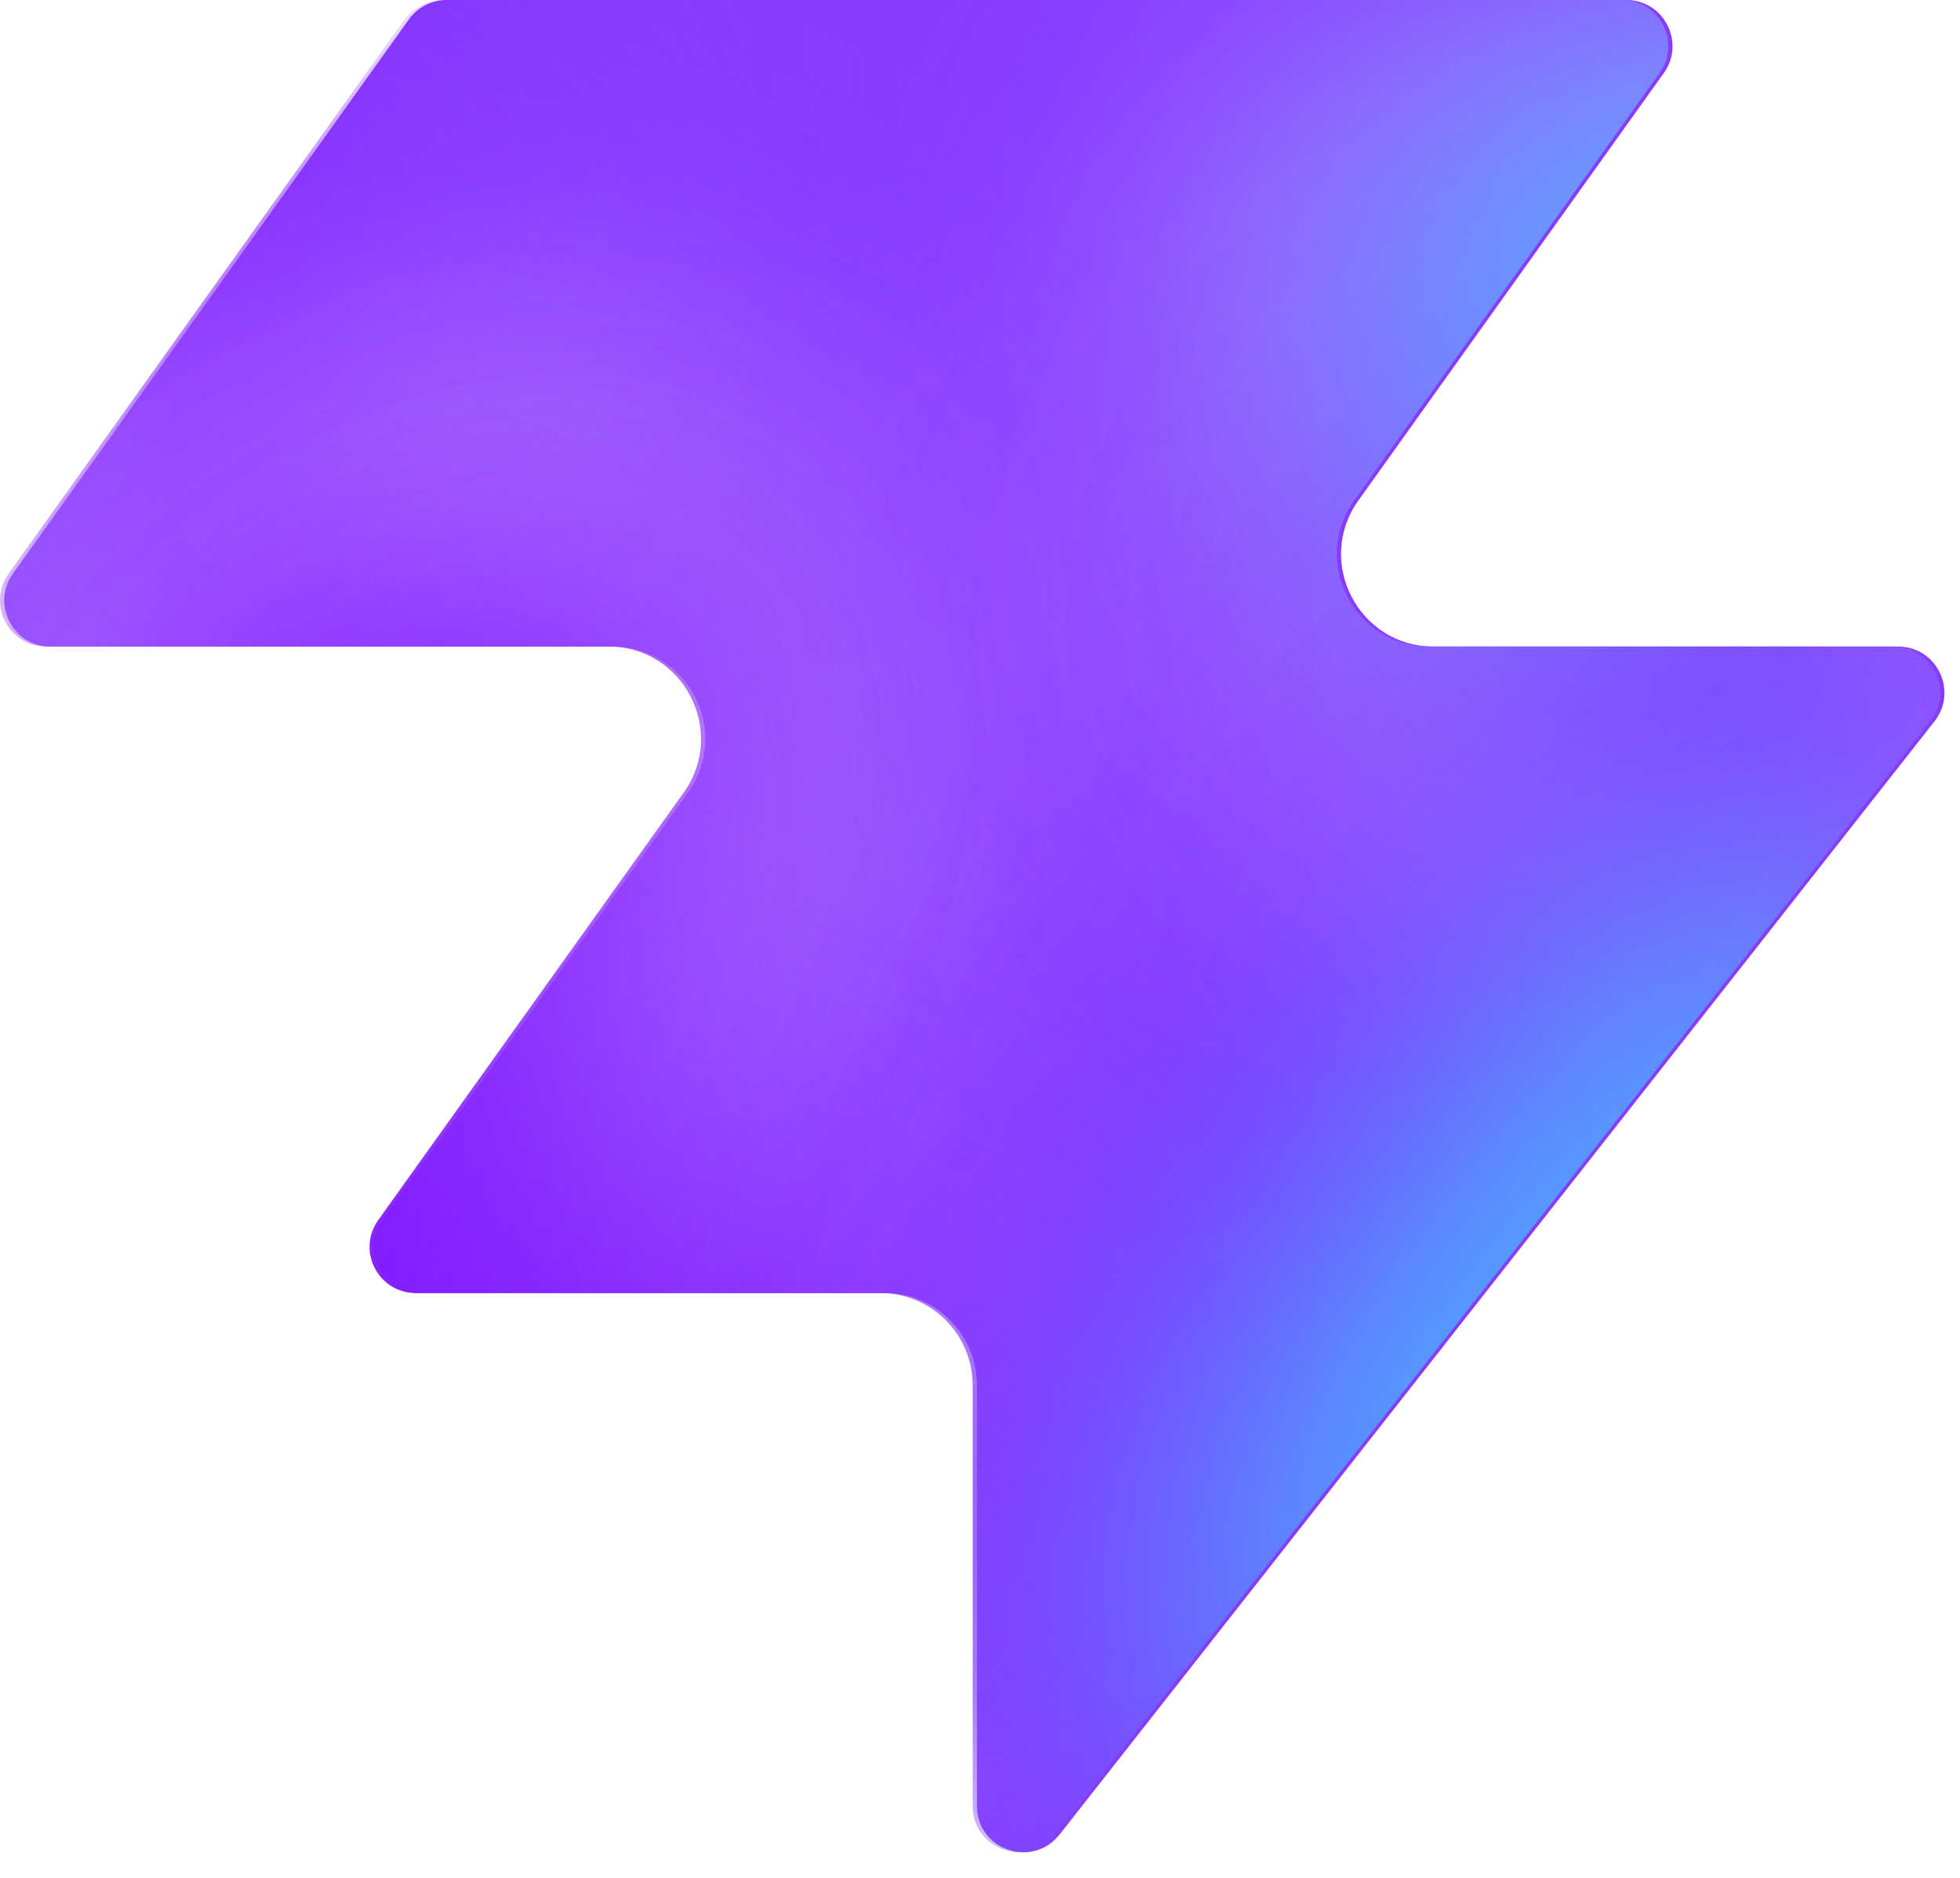
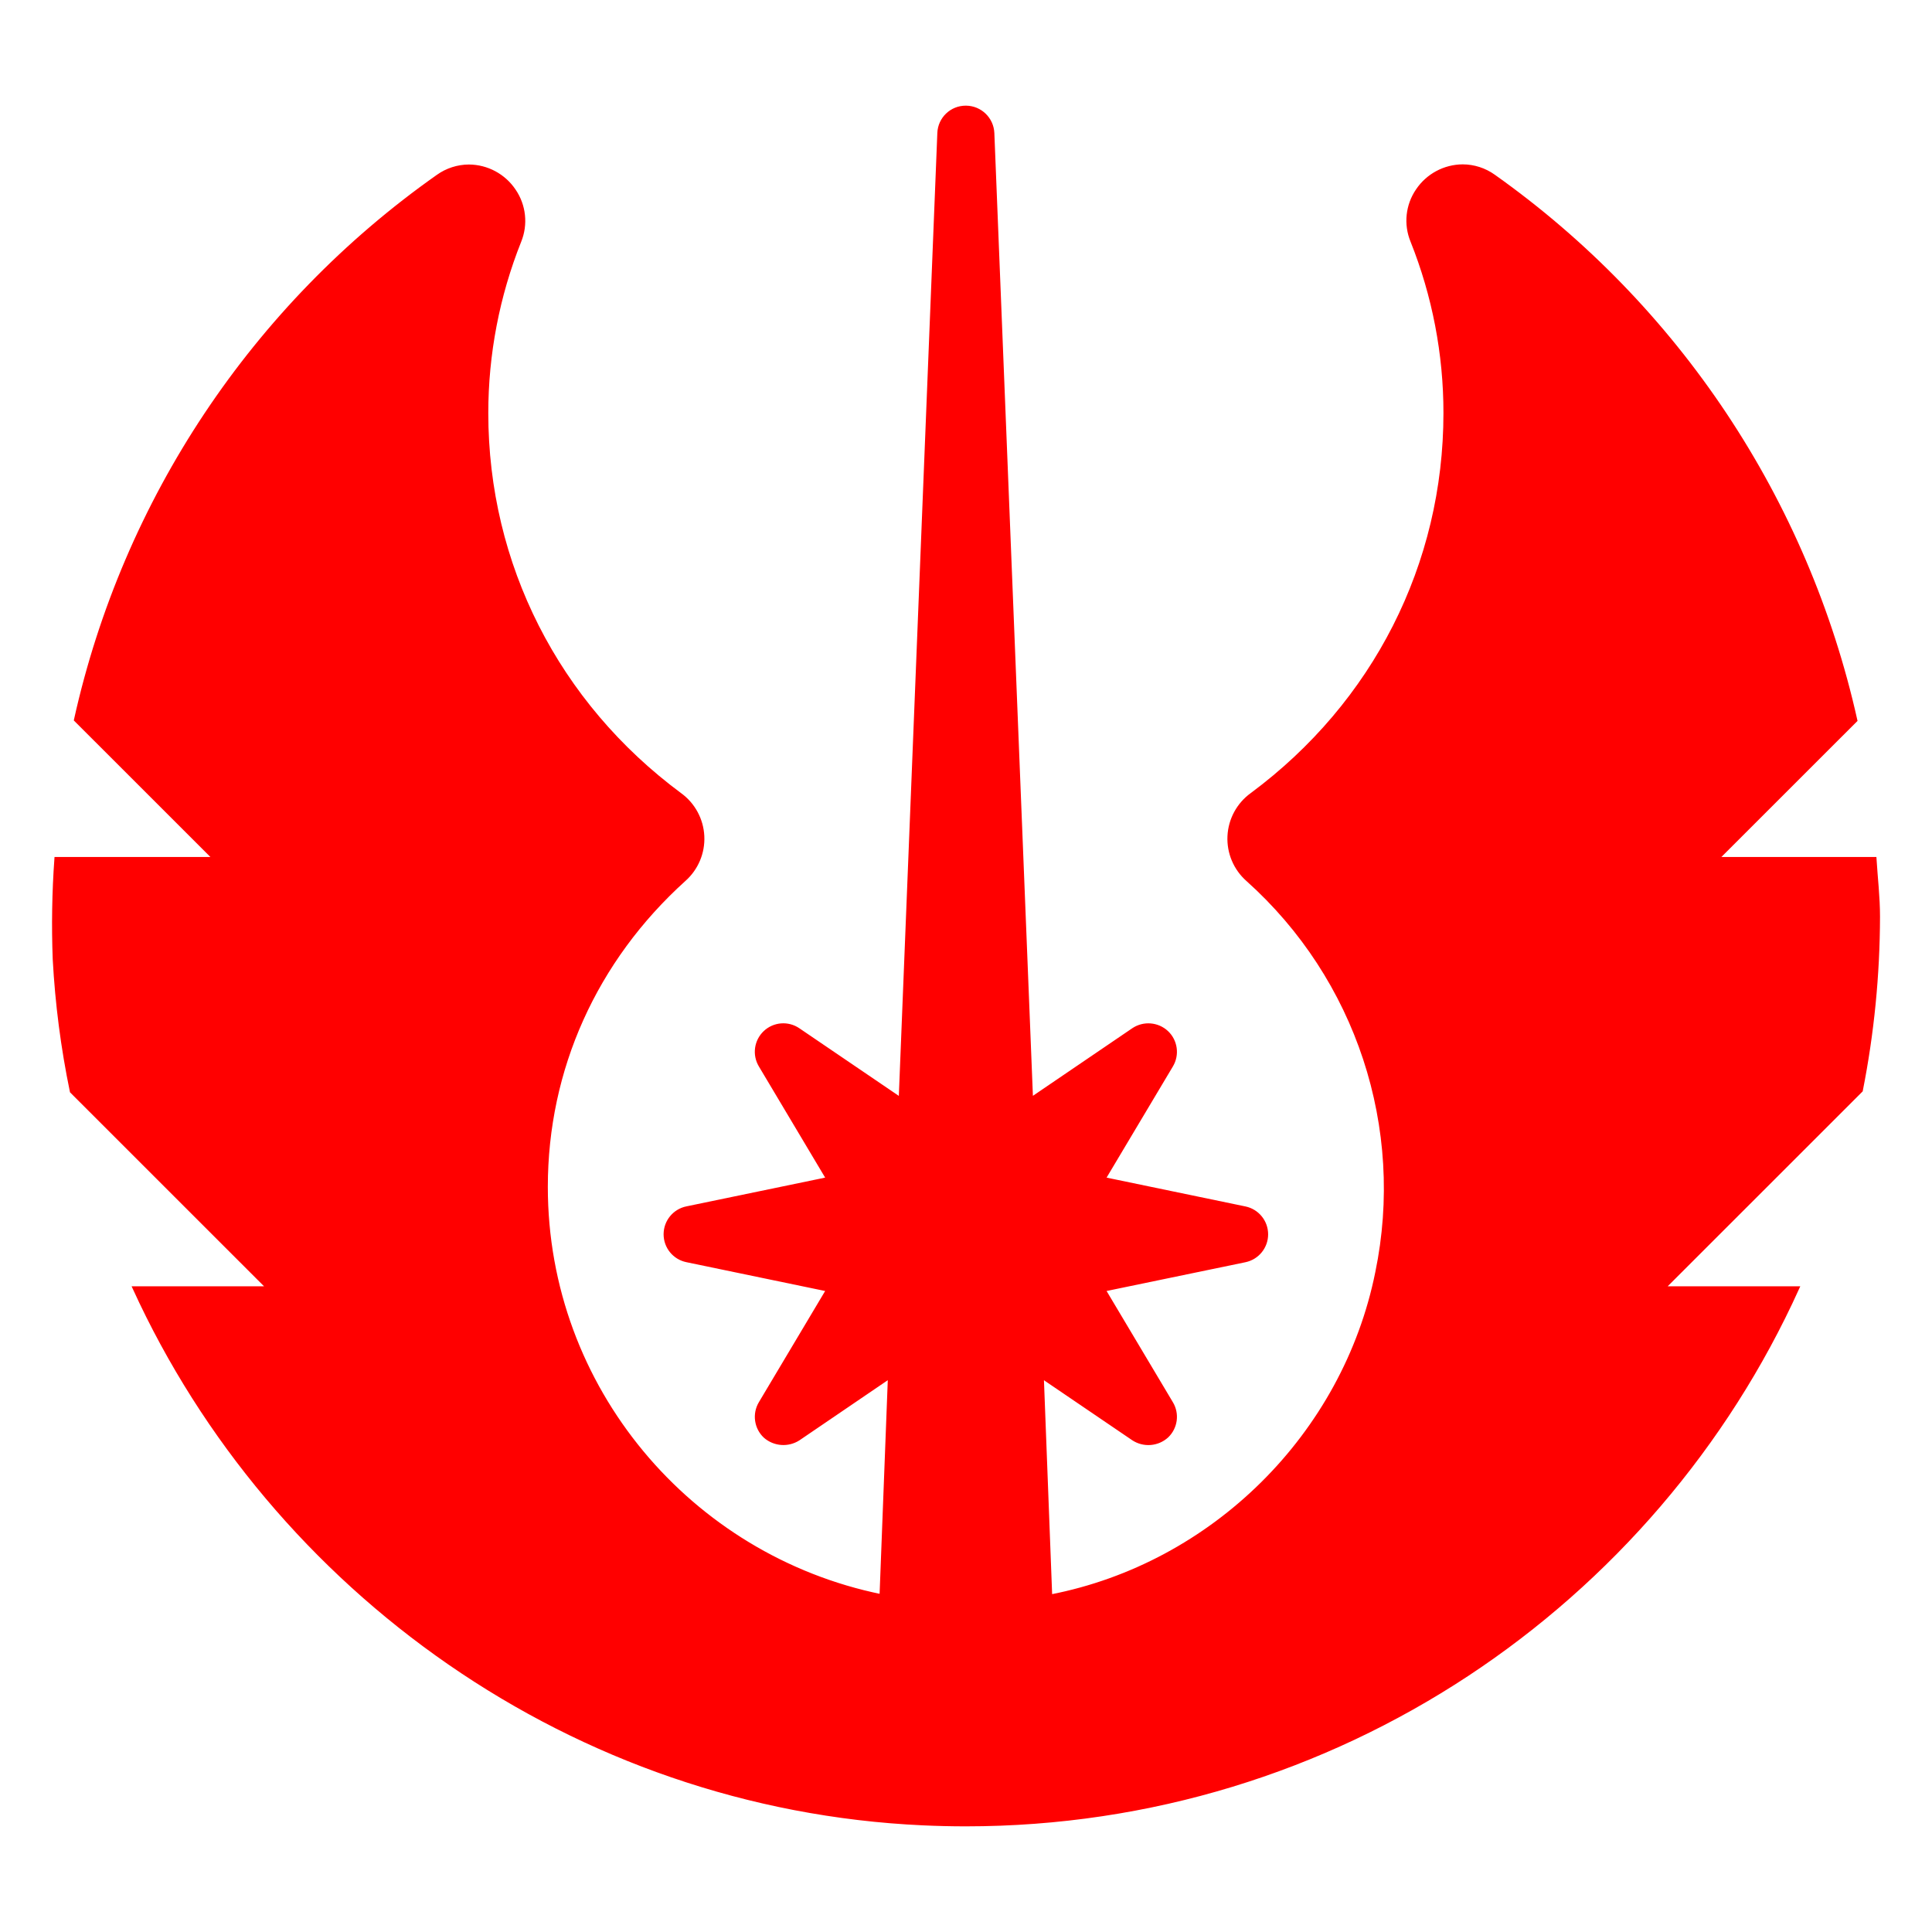
- <svg xmlns="http://www.w3.org/2000/svg" width="48" height="46" fill="none" viewBox="0 0 48 46">
-   <path fill="#863bff" d="M25.946 44.938c-.664.845-2.021.375-2.021-.698V33.937a2.26 2.26 0 0 0-2.262-2.262H10.287c-.92 0-1.456-1.04-.92-1.788l7.48-10.471c1.07-1.497 0-3.578-1.842-3.578H1.237c-.92 0-1.456-1.04-.92-1.788L10.013.474c.214-.297.556-.474.92-.474h28.894c.92 0 1.456 1.04.92 1.788l-7.48 10.471c-1.07 1.498 0 3.579 1.842 3.579h11.377c.943 0 1.473 1.088.89 1.83L25.947 44.94z" style="fill:#863bff;fill:color(display-p3 .525 .23 1);fill-opacity:1" />
-   <mask id="a" width="48" height="46" x="0" y="0" maskUnits="userSpaceOnUse" style="mask-type:alpha">
-     <path fill="#000" d="M25.842 44.938c-.664.844-2.021.375-2.021-.698V33.937a2.26 2.26 0 0 0-2.262-2.262H10.183c-.92 0-1.456-1.04-.92-1.788l7.48-10.471c1.07-1.498 0-3.579-1.842-3.579H1.133c-.92 0-1.456-1.04-.92-1.787L9.91.473c.214-.297.556-.474.92-.474h28.894c.92 0 1.456 1.04.92 1.788l-7.48 10.471c-1.07 1.498 0 3.578 1.842 3.578h11.377c.943 0 1.473 1.088.89 1.832L25.843 44.94z" style="fill:#000;fill-opacity:1" />
-   </mask>
-   <g mask="url(#a)">
-     <g filter="url(#b)">
-       <ellipse cx="5.508" cy="14.704" fill="#ede6ff" rx="5.508" ry="14.704" style="fill:#ede6ff;fill:color(display-p3 .927 .903 1);fill-opacity:1" transform="matrix(.00324 1 1 -.00324 -4.47 31.516)" />
-     </g>
-     <g filter="url(#c)">
-       <ellipse cx="10.399" cy="29.851" fill="#ede6ff" rx="10.399" ry="29.851" style="fill:#ede6ff;fill:color(display-p3 .927 .903 1);fill-opacity:1" transform="matrix(.00324 1 1 -.00324 -39.328 7.883)" />
-     </g>
-     <g filter="url(#d)">
-       <ellipse cx="5.508" cy="30.487" fill="#7e14ff" rx="5.508" ry="30.487" style="fill:#7e14ff;fill:color(display-p3 .492 .077 1);fill-opacity:1" transform="rotate(89.814 -25.913 -14.639)scale(1 -1)" />
-     </g>
-     <g filter="url(#e)">
-       <ellipse cx="5.508" cy="30.599" fill="#7e14ff" rx="5.508" ry="30.599" style="fill:#7e14ff;fill:color(display-p3 .492 .077 1);fill-opacity:1" transform="rotate(89.814 -32.644 -3.334)scale(1 -1)" />
-     </g>
-     <g filter="url(#f)">
-       <ellipse cx="5.508" cy="30.599" fill="#7e14ff" rx="5.508" ry="30.599" style="fill:#7e14ff;fill:color(display-p3 .492 .077 1);fill-opacity:1" transform="matrix(.00324 1 1 -.00324 -34.34 30.47)" />
-     </g>
-     <g filter="url(#g)">
-       <ellipse cx="14.072" cy="22.078" fill="#ede6ff" rx="14.072" ry="22.078" style="fill:#ede6ff;fill:color(display-p3 .927 .903 1);fill-opacity:1" transform="rotate(93.35 24.506 48.493)scale(-1 1)" />
-     </g>
-     <g filter="url(#h)">
-       <ellipse cx="3.47" cy="21.501" fill="#7e14ff" rx="3.47" ry="21.501" style="fill:#7e14ff;fill:color(display-p3 .492 .077 1);fill-opacity:1" transform="rotate(89.009 28.708 47.59)scale(-1 1)" />
-     </g>
-     <g filter="url(#i)">
-       <ellipse cx="3.47" cy="21.501" fill="#7e14ff" rx="3.47" ry="21.501" style="fill:#7e14ff;fill:color(display-p3 .492 .077 1);fill-opacity:1" transform="rotate(89.009 28.708 47.59)scale(-1 1)" />
-     </g>
-     <g filter="url(#j)">
-       <ellipse cx=".387" cy="8.972" fill="#7e14ff" rx="4.407" ry="29.108" style="fill:#7e14ff;fill:color(display-p3 .492 .077 1);fill-opacity:1" transform="rotate(39.51 .387 8.972)" />
-     </g>
-     <g filter="url(#k)">
-       <ellipse cx="47.523" cy="-6.092" fill="#7e14ff" rx="4.407" ry="29.108" style="fill:#7e14ff;fill:color(display-p3 .492 .077 1);fill-opacity:1" transform="rotate(37.892 47.523 -6.092)" />
-     </g>
-     <g filter="url(#l)">
-       <ellipse cx="41.412" cy="6.333" fill="#47bfff" rx="5.971" ry="9.665" style="fill:#47bfff;fill:color(display-p3 .28 .748 1);fill-opacity:1" transform="rotate(37.892 41.412 6.333)" />
-     </g>
-     <g filter="url(#m)">
-       <ellipse cx="-1.879" cy="38.332" fill="#7e14ff" rx="4.407" ry="29.108" style="fill:#7e14ff;fill:color(display-p3 .492 .077 1);fill-opacity:1" transform="rotate(37.892 -1.88 38.332)" />
-     </g>
-     <g filter="url(#n)">
-       <ellipse cx="-1.879" cy="38.332" fill="#7e14ff" rx="4.407" ry="29.108" style="fill:#7e14ff;fill:color(display-p3 .492 .077 1);fill-opacity:1" transform="rotate(37.892 -1.88 38.332)" />
-     </g>
-     <g filter="url(#o)">
-       <ellipse cx="35.651" cy="29.907" fill="#7e14ff" rx="4.407" ry="29.108" style="fill:#7e14ff;fill:color(display-p3 .492 .077 1);fill-opacity:1" transform="rotate(37.892 35.651 29.907)" />
-     </g>
-     <g filter="url(#p)">
-       <ellipse cx="38.418" cy="32.4" fill="#47bfff" rx="5.971" ry="15.297" style="fill:#47bfff;fill:color(display-p3 .28 .748 1);fill-opacity:1" transform="rotate(37.892 38.418 32.4)" />
-     </g>
+ <svg xmlns="http://www.w3.org/2000/svg" fill="#ff0000" width="256px" height="256px" viewBox="0 -32 576 576" stroke="#ff0000">
+   <g id="SVGRepo_bgCarrier" stroke-width="0" />
+   <g id="SVGRepo_tracerCarrier" stroke-linecap="round" stroke-linejoin="round" />
+   <g id="SVGRepo_iconCarrier">
+     <path d="M535.953,352c-42.641,94.172-137.641,160-247.985,160q-6.398,0-12.844-.297C171.156,506.938,81.265,442.234,40.015,352H79.937L21.327,293.406a264.825,264.825,0,0,1-5.109-39.422,273.665,273.665,0,0,1,.5-29.984H63.937L22.546,182.625A269.798,269.798,0,0,1,130.515,20.547a16.064,16.064,0,0,1,9.281-3,16.363,16.363,0,0,1,13.5,7.25,16.027,16.027,0,0,1,1.625,15.094,138.387,138.387,0,0,0-9.844,51.266c0,45.109,21.047,86.578,57.719,113.734a16.3,16.3,0,0,1,1.203,25.391c-26.547,23.984-41.172,56.5-41.172,91.578,0,60.031,42.953,110.281,99.891,121.922l2.5-65.266L238.062,397a8.339,8.339,0,0,1-10-.75,8.025,8.025,0,0,1-1.391-9.938l20.125-33.766-42.063-8.734a7.99,7.99,0,0,1,0-15.656l42.063-8.719-20.109-33.734a7.991,7.991,0,0,1,11.359-10.719L268.437,295.641,279.953,7.672a7.971,7.971,0,0,1,8-7.672h.047a8.021,8.021,0,0,1,7.953,7.703L307.484,295.625l30.391-20.672a8.083,8.083,0,0,1,10,.812,7.999,7.999,0,0,1,1.391,9.906L329.125,319.438l42.078,8.734a7.994,7.994,0,0,1,0,15.656l-42.078,8.719,20.109,33.734a7.978,7.978,0,0,1-1.328,9.922A8.257,8.257,0,0,1,337.875,397L310.703,378.531l2.5,65.344c48.484-9.406,87.578-48.156,97.313-96.5A123.527,123.527,0,0,0,371.953,230.297a16.306,16.306,0,0,1,1.203-25.422c36.656-27.172,57.688-68.609,57.688-113.734a138.017,138.017,0,0,0-9.859-51.312,15.981,15.981,0,0,1,1.609-15.094,16.369,16.369,0,0,1,13.5-7.234,16.025,16.025,0,0,1,9.25,2.984A271.269,271.269,0,0,1,553.25,182.766L512,224h46.953C559.312,229.766,560,235.453,560,241.266a270.092,270.092,0,0,1-5.125,51.859L495.984,352Z" />
  </g>
-   <defs>
-     <filter id="b" width="60.045" height="41.654" x="-19.77" y="16.149" color-interpolation-filters="sRGB" filterUnits="userSpaceOnUse">
-       <feFlood flood-opacity="0" result="BackgroundImageFix" />
-       <feBlend in="SourceGraphic" in2="BackgroundImageFix" result="shape" />
-       <feGaussianBlur result="effect1_foregroundBlur_2002_17158" stdDeviation="7.659" />
-     </filter>
-     <filter id="c" width="90.34" height="51.437" x="-54.613" y="-7.533" color-interpolation-filters="sRGB" filterUnits="userSpaceOnUse">
-       <feFlood flood-opacity="0" result="BackgroundImageFix" />
-       <feBlend in="SourceGraphic" in2="BackgroundImageFix" result="shape" />
-       <feGaussianBlur result="effect1_foregroundBlur_2002_17158" stdDeviation="7.659" />
-     </filter>
-     <filter id="d" width="79.355" height="29.4" x="-49.64" y="2.03" color-interpolation-filters="sRGB" filterUnits="userSpaceOnUse">
-       <feFlood flood-opacity="0" result="BackgroundImageFix" />
-       <feBlend in="SourceGraphic" in2="BackgroundImageFix" result="shape" />
-       <feGaussianBlur result="effect1_foregroundBlur_2002_17158" stdDeviation="4.596" />
-     </filter>
-     <filter id="e" width="79.579" height="29.4" x="-45.045" y="20.029" color-interpolation-filters="sRGB" filterUnits="userSpaceOnUse">
-       <feFlood flood-opacity="0" result="BackgroundImageFix" />
-       <feBlend in="SourceGraphic" in2="BackgroundImageFix" result="shape" />
-       <feGaussianBlur result="effect1_foregroundBlur_2002_17158" stdDeviation="4.596" />
-     </filter>
-     <filter id="f" width="79.579" height="29.4" x="-43.513" y="21.178" color-interpolation-filters="sRGB" filterUnits="userSpaceOnUse">
-       <feFlood flood-opacity="0" result="BackgroundImageFix" />
-       <feBlend in="SourceGraphic" in2="BackgroundImageFix" result="shape" />
-       <feGaussianBlur result="effect1_foregroundBlur_2002_17158" stdDeviation="4.596" />
-     </filter>
-     <filter id="g" width="74.749" height="58.852" x="15.756" y="-17.901" color-interpolation-filters="sRGB" filterUnits="userSpaceOnUse">
-       <feFlood flood-opacity="0" result="BackgroundImageFix" />
-       <feBlend in="SourceGraphic" in2="BackgroundImageFix" result="shape" />
-       <feGaussianBlur result="effect1_foregroundBlur_2002_17158" stdDeviation="7.659" />
-     </filter>
-     <filter id="h" width="61.377" height="25.362" x="23.548" y="2.284" color-interpolation-filters="sRGB" filterUnits="userSpaceOnUse">
-       <feFlood flood-opacity="0" result="BackgroundImageFix" />
-       <feBlend in="SourceGraphic" in2="BackgroundImageFix" result="shape" />
-       <feGaussianBlur result="effect1_foregroundBlur_2002_17158" stdDeviation="4.596" />
-     </filter>
-     <filter id="i" width="61.377" height="25.362" x="23.548" y="2.284" color-interpolation-filters="sRGB" filterUnits="userSpaceOnUse">
-       <feFlood flood-opacity="0" result="BackgroundImageFix" />
-       <feBlend in="SourceGraphic" in2="BackgroundImageFix" result="shape" />
-       <feGaussianBlur result="effect1_foregroundBlur_2002_17158" stdDeviation="4.596" />
-     </filter>
-     <filter id="j" width="56.045" height="63.649" x="-27.636" y="-22.853" color-interpolation-filters="sRGB" filterUnits="userSpaceOnUse">
-       <feFlood flood-opacity="0" result="BackgroundImageFix" />
-       <feBlend in="SourceGraphic" in2="BackgroundImageFix" result="shape" />
-       <feGaussianBlur result="effect1_foregroundBlur_2002_17158" stdDeviation="4.596" />
-     </filter>
-     <filter id="k" width="54.814" height="64.646" x="20.116" y="-38.415" color-interpolation-filters="sRGB" filterUnits="userSpaceOnUse">
-       <feFlood flood-opacity="0" result="BackgroundImageFix" />
-       <feBlend in="SourceGraphic" in2="BackgroundImageFix" result="shape" />
-       <feGaussianBlur result="effect1_foregroundBlur_2002_17158" stdDeviation="4.596" />
-     </filter>
-     <filter id="l" width="33.541" height="35.313" x="24.641" y="-11.323" color-interpolation-filters="sRGB" filterUnits="userSpaceOnUse">
-       <feFlood flood-opacity="0" result="BackgroundImageFix" />
-       <feBlend in="SourceGraphic" in2="BackgroundImageFix" result="shape" />
-       <feGaussianBlur result="effect1_foregroundBlur_2002_17158" stdDeviation="4.596" />
-     </filter>
-     <filter id="m" width="54.814" height="64.646" x="-29.286" y="6.009" color-interpolation-filters="sRGB" filterUnits="userSpaceOnUse">
-       <feFlood flood-opacity="0" result="BackgroundImageFix" />
-       <feBlend in="SourceGraphic" in2="BackgroundImageFix" result="shape" />
-       <feGaussianBlur result="effect1_foregroundBlur_2002_17158" stdDeviation="4.596" />
-     </filter>
-     <filter id="n" width="54.814" height="64.646" x="-29.286" y="6.009" color-interpolation-filters="sRGB" filterUnits="userSpaceOnUse">
-       <feFlood flood-opacity="0" result="BackgroundImageFix" />
-       <feBlend in="SourceGraphic" in2="BackgroundImageFix" result="shape" />
-       <feGaussianBlur result="effect1_foregroundBlur_2002_17158" stdDeviation="4.596" />
-     </filter>
-     <filter id="o" width="54.814" height="64.646" x="8.244" y="-2.416" color-interpolation-filters="sRGB" filterUnits="userSpaceOnUse">
-       <feFlood flood-opacity="0" result="BackgroundImageFix" />
-       <feBlend in="SourceGraphic" in2="BackgroundImageFix" result="shape" />
-       <feGaussianBlur result="effect1_foregroundBlur_2002_17158" stdDeviation="4.596" />
-     </filter>
-     <filter id="p" width="39.409" height="43.623" x="18.713" y="10.588" color-interpolation-filters="sRGB" filterUnits="userSpaceOnUse">
-       <feFlood flood-opacity="0" result="BackgroundImageFix" />
-       <feBlend in="SourceGraphic" in2="BackgroundImageFix" result="shape" />
-       <feGaussianBlur result="effect1_foregroundBlur_2002_17158" stdDeviation="4.596" />
-     </filter>
-   </defs>
</svg>
